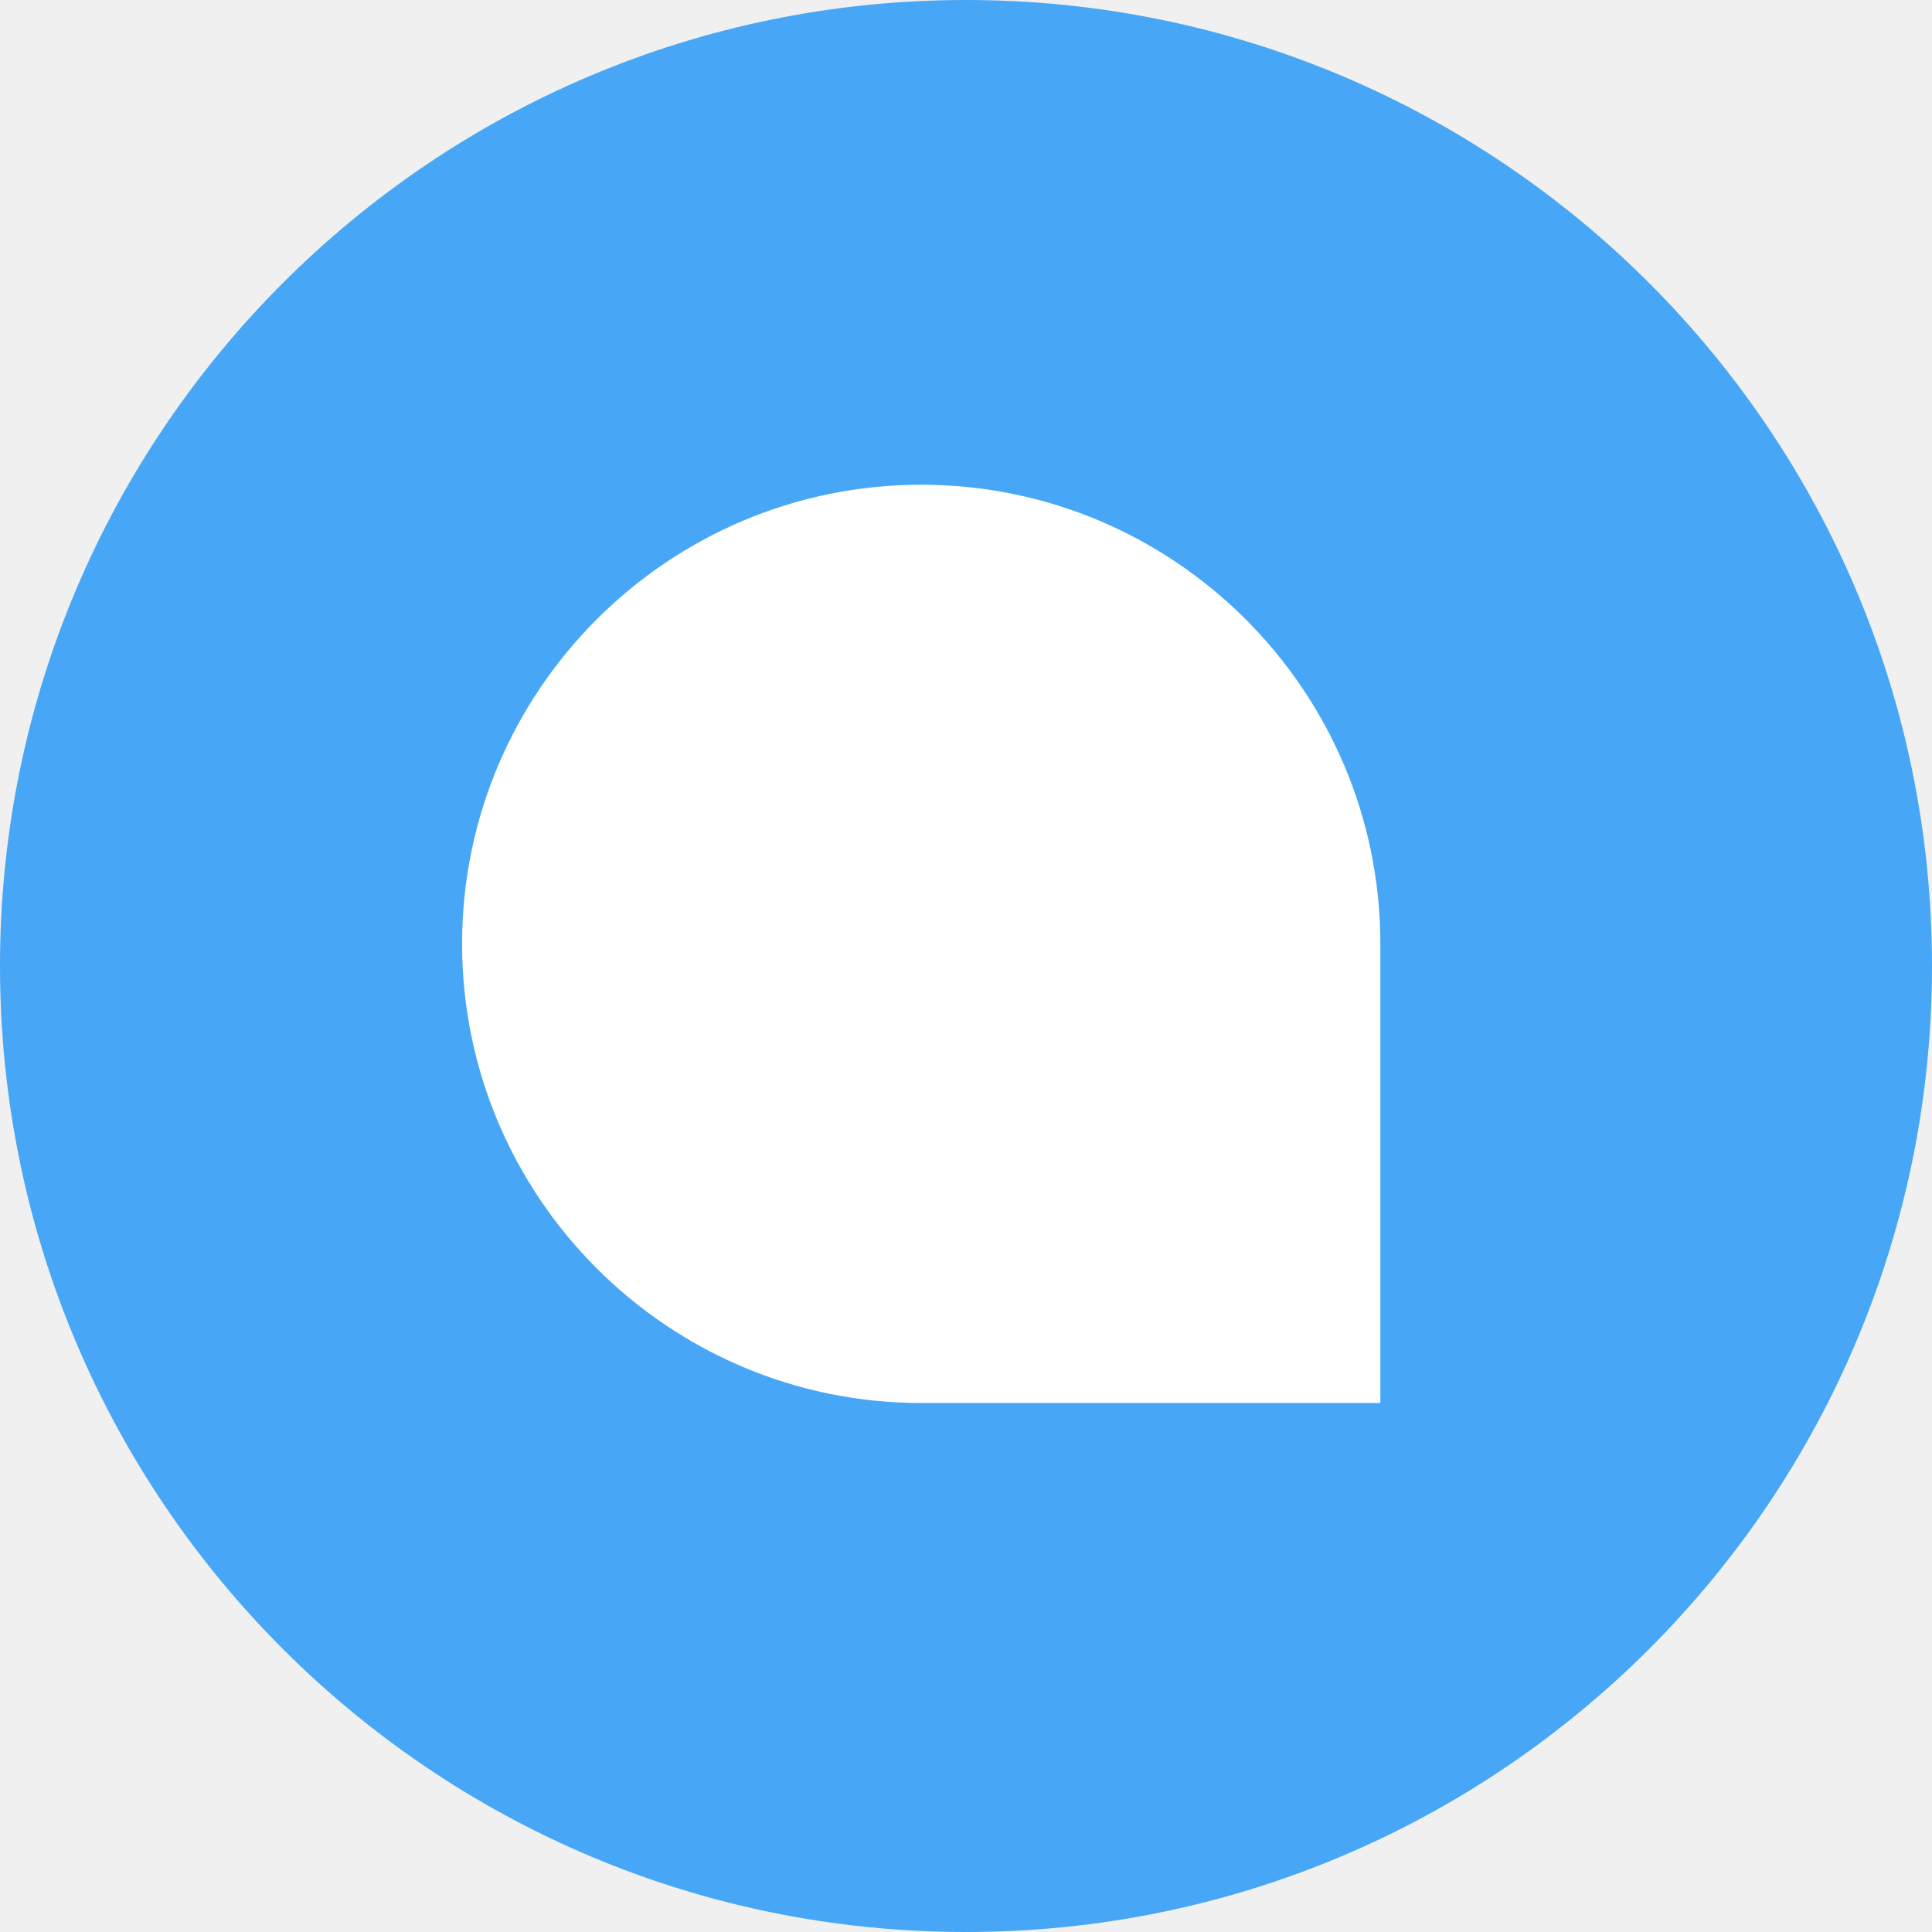
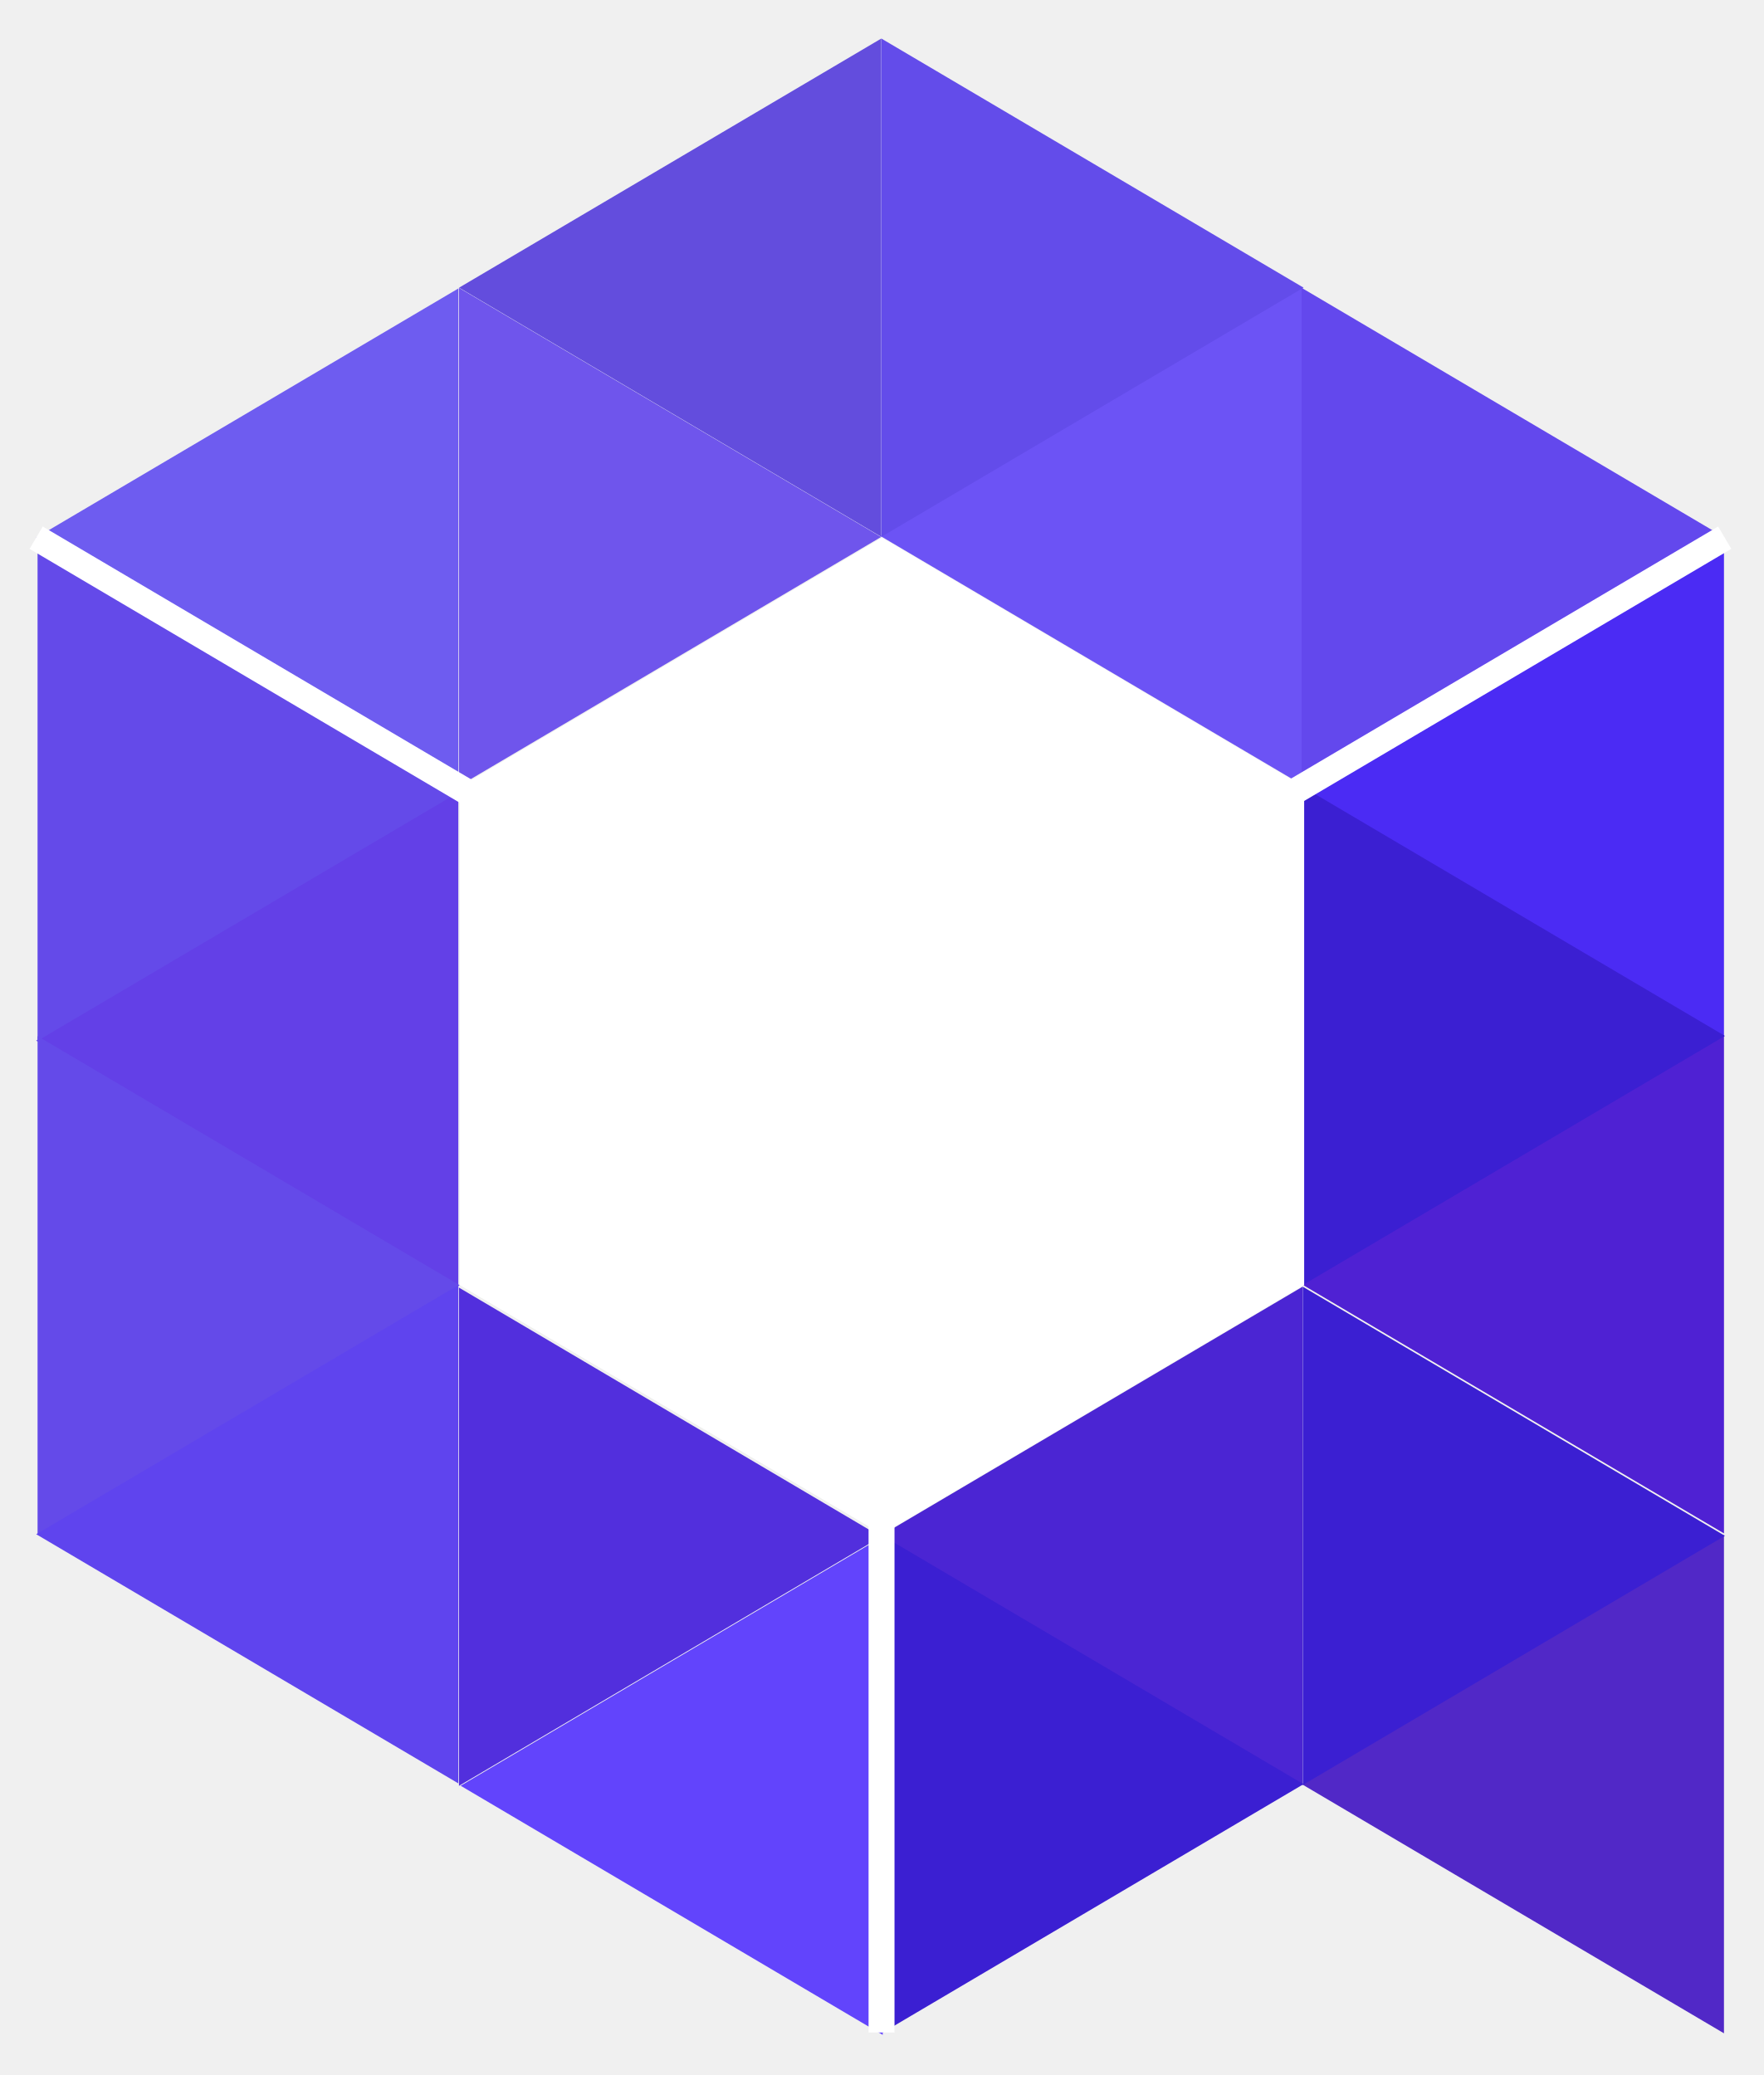
- <svg xmlns="http://www.w3.org/2000/svg" width="512px" height="512px" viewBox="0 0 512 512" version="1.1">
-   <g id="Logo" stroke="none" stroke-width="1" fill="none" fill-rule="evenodd">
-     <g id="woot-log" fill-rule="nonzero">
-       <circle id="Oval" fill="#47A7F6" cx="256" cy="256" r="256" />
-       <path d="M362.808,368.808 L244.123,368.808 C178.699,368.808 125.457,315.562 125.457,250.122 C125.457,184.703 178.699,131.457 244.124,131.457 C309.565,131.457 362.808,184.703 362.808,250.122 L362.808,368.808 Z" id="Fill-1" stroke="#FFFFFF" stroke-width="6" fill="#FFFFFF" />
+ <svg xmlns="http://www.w3.org/2000/svg" width="34px" height="40px" viewBox="0 0 34 40" version="1.1">
+   <g id="Page-1" stroke="none" stroke-width="1" fill="none" fill-rule="evenodd">
+     <g id="Initiate-Convo" transform="translate(-88, -38)">
+       <g id="Chat-DIalog-Box" transform="translate(-465, -38)">
+         <g id="Nova-Logo" transform="translate(553, 76)">
+           <polygon id="Polygon" fill="#6E5CF0" transform="translate(4.765601, 10.36364) rotate(270) translate(-4.765601, -10.36364) " points="4.766 6.295 9.568 14.432 -0.037 14.432" />
+           <polygon id="Polygon" fill="#6340E7" transform="translate(4.765601, 20.06061) rotate(270) translate(-4.765601, -20.06061) " points="4.766 15.992 9.568 24.129 -0.037 24.129" />
+           <polygon id="Polygon" fill="#6F55EC" transform="translate(12.91396, 10.35151) rotate(450) translate(-12.91396, -10.35151) " points="12.914 6.283 17.716 14.42 8.111 14.42" />
+           <polygon id="Polygon" fill="#644AE9" transform="translate(4.792278, 15.26061) rotate(450) translate(-4.792278, -15.26061) " points="4.792 11.192 9.595 19.329 -0.01 19.329" />
+           <polygon id="Polygon" fill="#644AE9" transform="translate(4.792278, 24.77576) rotate(450) translate(-4.792278, -24.77576) " points="4.792 20.708 9.595 28.844 -0.01 28.844" />
+           <polygon id="Polygon" fill="#522FDD" transform="translate(12.91396, 29.62424) rotate(450) translate(-12.91396, -29.62424) " points="12.914 25.556 17.716 33.692 8.111 33.692" />
+           <polygon id="Polygon" fill="#634DDD" transform="translate(12.91693, 5.545455) rotate(270) translate(-12.91693, -5.545455) " points="12.917 1.477 17.719 9.614 8.114 9.614" />
+           <polygon id="Polygon" fill="#6C53F5" transform="translate(21.03861, 10.33333) rotate(270) translate(-21.03861, -10.33333) " points="21.039 6.265 25.841 14.402 16.236 14.402" />
+           <polygon id="Polygon" fill="#4B2BF4" transform="translate(29.1603, 15.18182) rotate(270) translate(-29.1603, -15.18182) " points="29.16 11.114 33.963 19.25 24.358 19.25" />
+           <polygon id="Polygon" fill="#4F21D3" transform="translate(29.1603, 24.75758) rotate(270) translate(-29.1603, -24.75758) " points="29.16 20.689 33.963 28.826 24.358 28.826" />
+           <polygon id="Polygon" fill="#5128C7" transform="translate(29.1603, 34.39394) rotate(270) translate(-29.1603, -34.39394) " points="29.16 30.326 33.963 38.462 24.358 38.462" />
+           <polygon id="Polygon" fill="#4B25D3" transform="translate(21.03861, 29.60606) rotate(270) translate(-21.03861, -29.60606) " points="21.039 25.538 25.841 33.674 16.236 33.674" />
+           <polygon id="Polygon" fill="#634CEA" transform="translate(21.0564, 5.545455) rotate(450) translate(-21.0564, -5.545455) " points="21.056 1.477 25.859 9.614 16.254 9.614" />
+           <polygon id="Polygon" fill="#3B1FD2" transform="translate(21.0564, 34.39394) rotate(450) translate(-21.0564, -34.39394) " points="21.056 30.326 25.859 38.462 16.254 38.462" />
+           <polygon id="Polygon" fill="#3B1FD2" transform="translate(29.17808, 29.60606) rotate(450) translate(-29.17808, -29.60606) " points="29.178 25.538 33.981 33.674 24.376 33.674" />
+           <polygon id="Polygon" fill="#3B1FD2" transform="translate(29.17808, 19.9697) rotate(450) translate(-29.17808, -19.9697) " points="29.178 15.901 33.981 24.038 24.376 24.038" />
+           <polygon id="Polygon" fill="#6348ED" transform="translate(29.15733, 10.35151) rotate(450) translate(-29.15733, -10.35151) " points="29.157 6.283 33.96 14.42 24.355 14.42" />
+           <polygon id="Polygon" fill="#5F44EE" transform="translate(4.765601, 29.57576) rotate(270) translate(-4.765601, -29.57576) " points="4.766 25.508 9.568 33.644 -0.037 33.644" />
+           <polygon id="Polygon" fill="#6244FC" transform="translate(12.94657, 34.42424) rotate(270) translate(-12.94657, -34.42424) " points="12.947 30.356 17.749 38.492 8.144 38.492" />
+           <polyline id="Path-2" stroke="#FFFFFF" stroke-width="0.5" points="0.697 10.365 16.97 19.97 33.243 10.365" />
+           <path d="M16.991,19.971 L16.991,39.181" id="Path-3" stroke="#FFFFFF" stroke-width="0.5" />
+           <polygon id="Polygon" fill="#FFFFFF" points="17 10.364 25.137 15.167 25.137 24.773 17 29.576 8.863 24.773 8.863 15.167" />
+         </g>
+       </g>
    </g>
  </g>
</svg>
